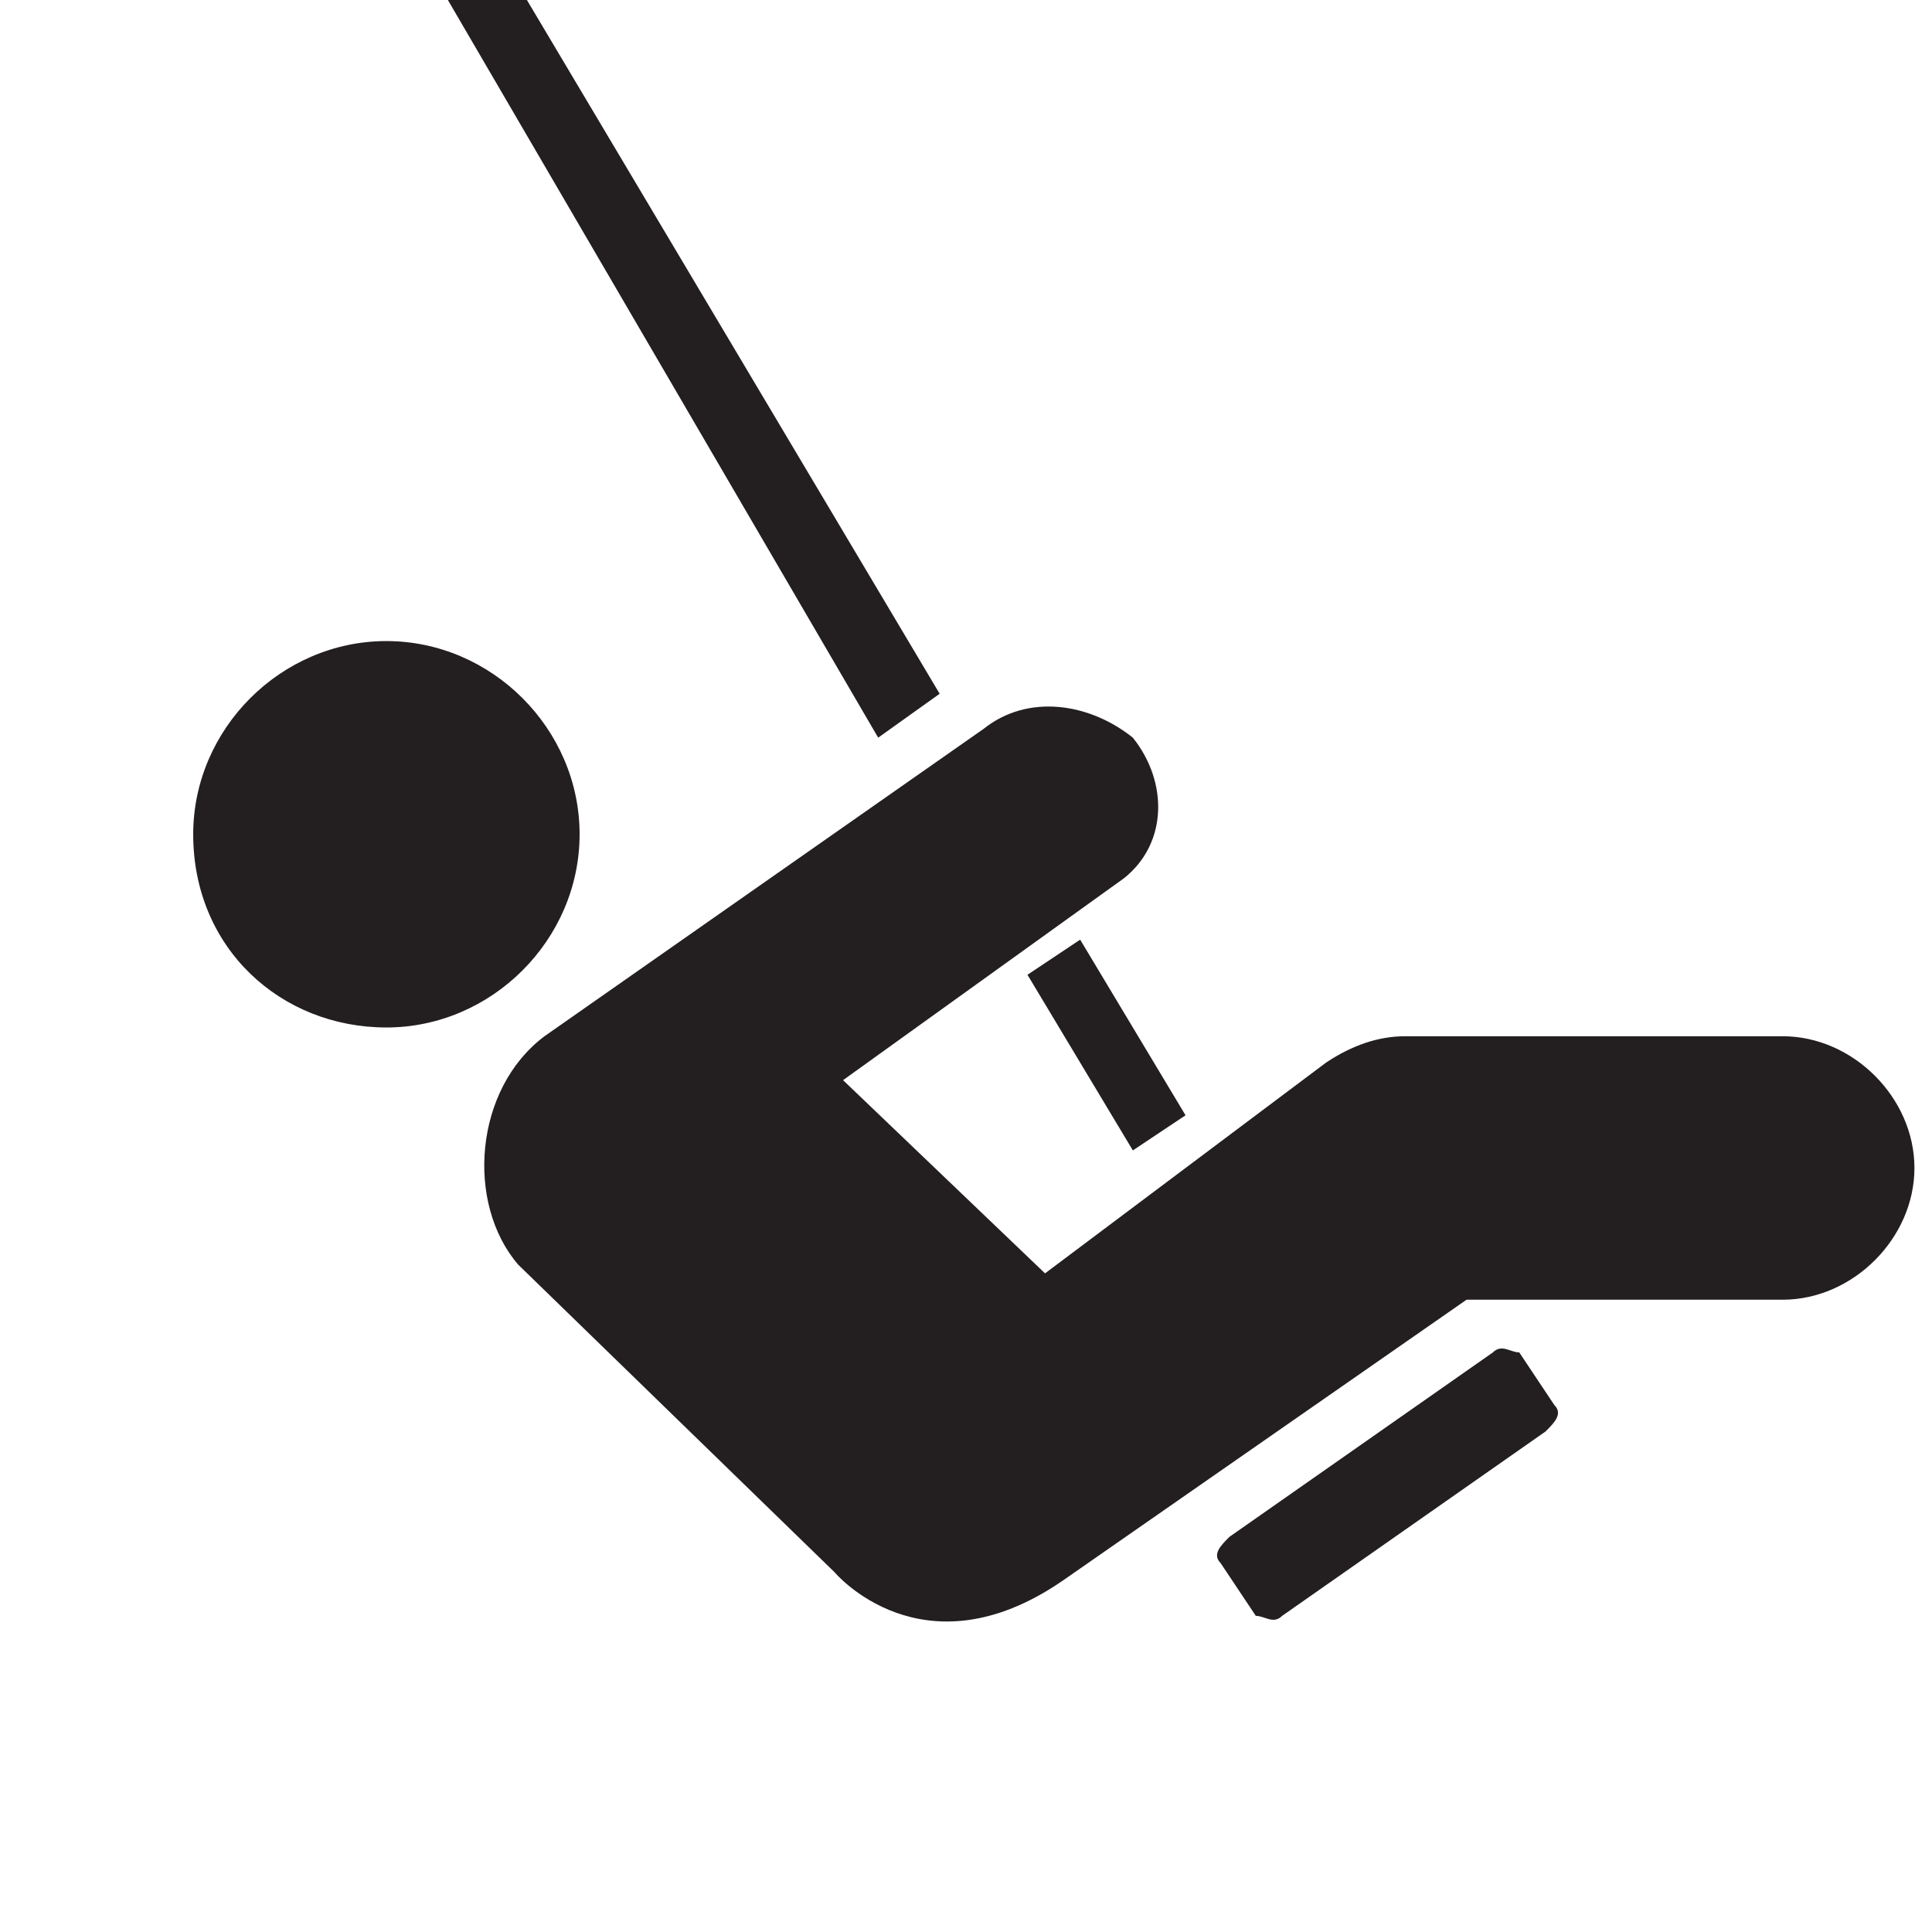
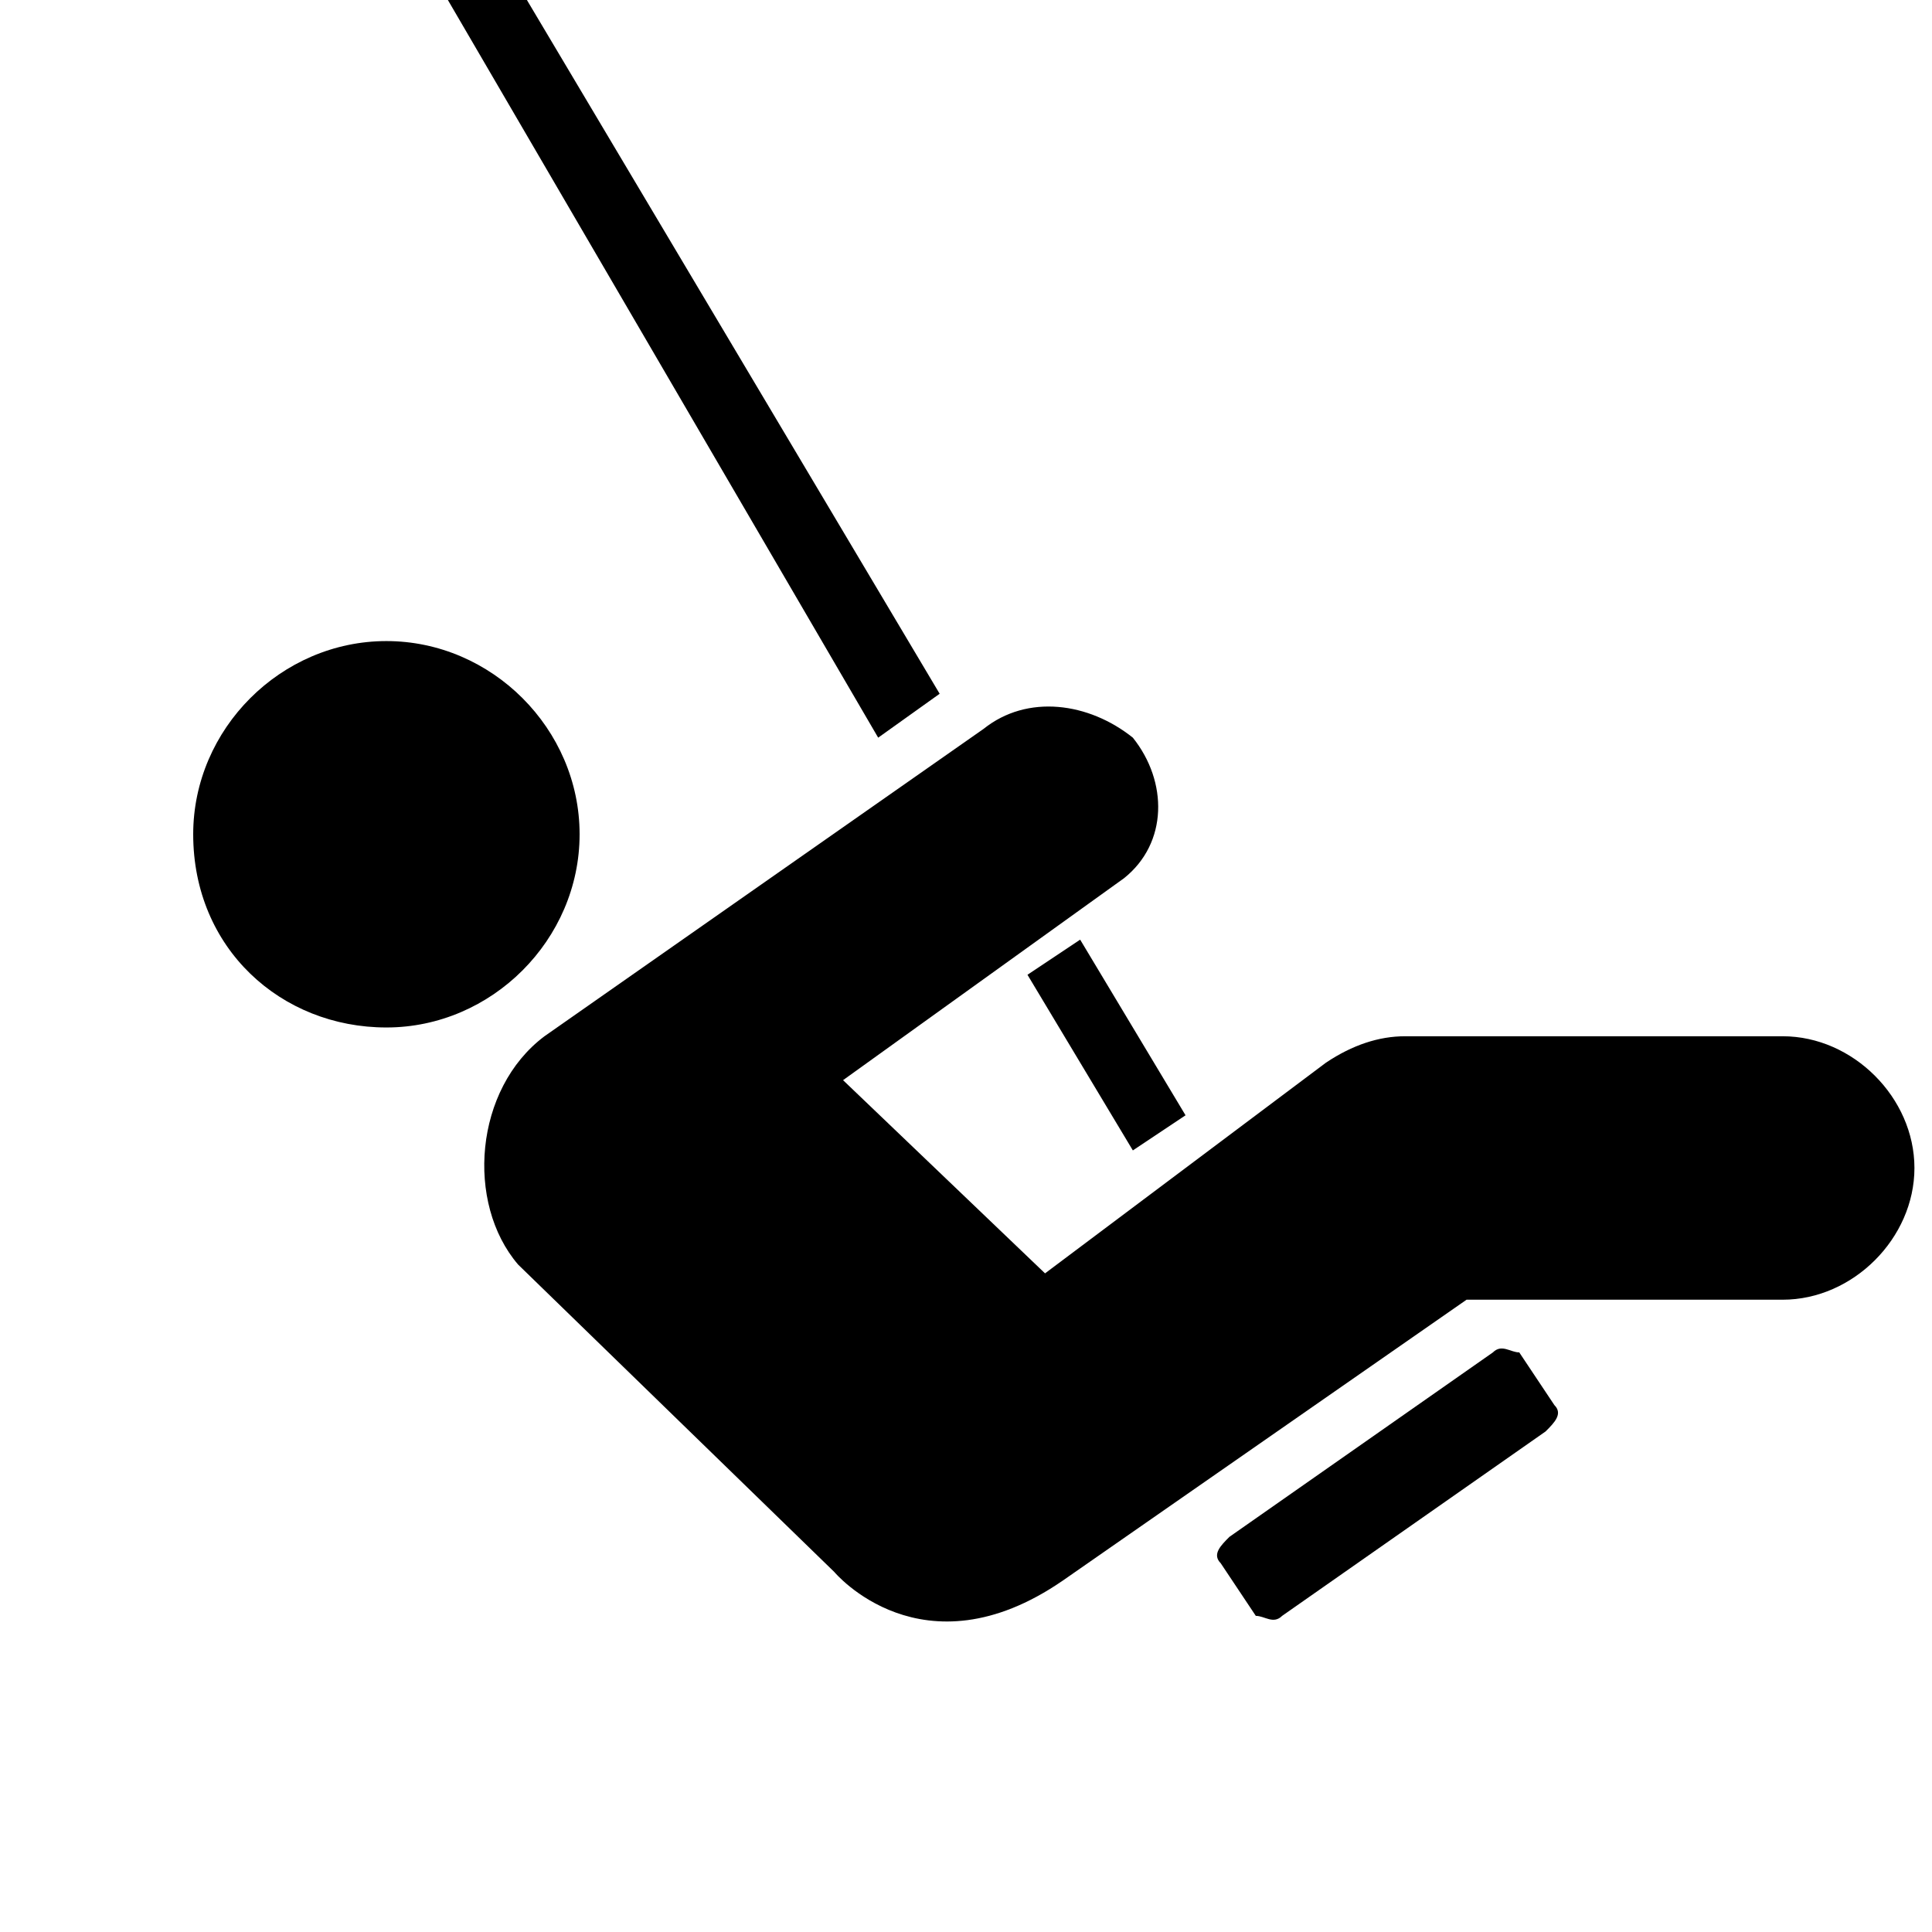
<svg xmlns="http://www.w3.org/2000/svg" version="1.1" id="Layer_1" x="0px" y="0px" width="22px" height="22px" viewBox="0 0 22 22" enable-background="new 0 0 22 22" xml:space="preserve">
-   <path fill="#231F20" id="symbol-copy-2" d="M4.4,11.7c1.2,0,2.2-1,2.2-2.2c0-1.2-1-2.2-2.2-2.2c-1.2,0-2.2,1-2.2,2.2  C2.2,10.8,3.2,11.7,4.4,11.7z M17,15.4c0.1-0.1,0.2,0,0.3,0l0.4,0.6c0.1,0.1,0,0.2-0.1,0.3l-3,2.1c-0.1,0.1-0.2,0-0.3,0l-0.4-0.6  c-0.1-0.1,0-0.2,0.1-0.3L17,15.4z M13.5,12.7l-1.2-2l-0.6,0.4l1.2,2L13.5,12.7z M10.7,7.9L6,0L5.1,0l4.9,8.4L10.7,7.9z M15.1,12.1  c0.3-0.2,0.6-0.3,0.9-0.3l4.3,0c0.8,0,1.5,0.7,1.5,1.5c0,0.8-0.7,1.5-1.5,1.5l-3.6,0l-4.6,3.2c-1.6,1.1-2.6-0.1-2.6-0.1l-3.6-3.5  c-0.6-0.7-0.5-2,0.3-2.6l5-3.5c0.5-0.4,1.2-0.3,1.7,0.1c0.4,0.5,0.4,1.2-0.1,1.6l-3.2,2.3l2.3,2.2L15.1,12.1z" />
+   <path id="symbol-copy-2" d="M4.4,11.7c1.2,0,2.2-1,2.2-2.2c0-1.2-1-2.2-2.2-2.2c-1.2,0-2.2,1-2.2,2.2  C2.2,10.8,3.2,11.7,4.4,11.7z M17,15.4c0.1-0.1,0.2,0,0.3,0l0.4,0.6c0.1,0.1,0,0.2-0.1,0.3l-3,2.1c-0.1,0.1-0.2,0-0.3,0l-0.4-0.6  c-0.1-0.1,0-0.2,0.1-0.3L17,15.4z M13.5,12.7l-1.2-2l-0.6,0.4l1.2,2L13.5,12.7z M10.7,7.9L6,0L5.1,0l4.9,8.4L10.7,7.9z M15.1,12.1  c0.3-0.2,0.6-0.3,0.9-0.3l4.3,0c0.8,0,1.5,0.7,1.5,1.5c0,0.8-0.7,1.5-1.5,1.5l-3.6,0l-4.6,3.2c-1.6,1.1-2.6-0.1-2.6-0.1l-3.6-3.5  c-0.6-0.7-0.5-2,0.3-2.6l5-3.5c0.5-0.4,1.2-0.3,1.7,0.1c0.4,0.5,0.4,1.2-0.1,1.6l-3.2,2.3l2.3,2.2L15.1,12.1z" />
</svg>
